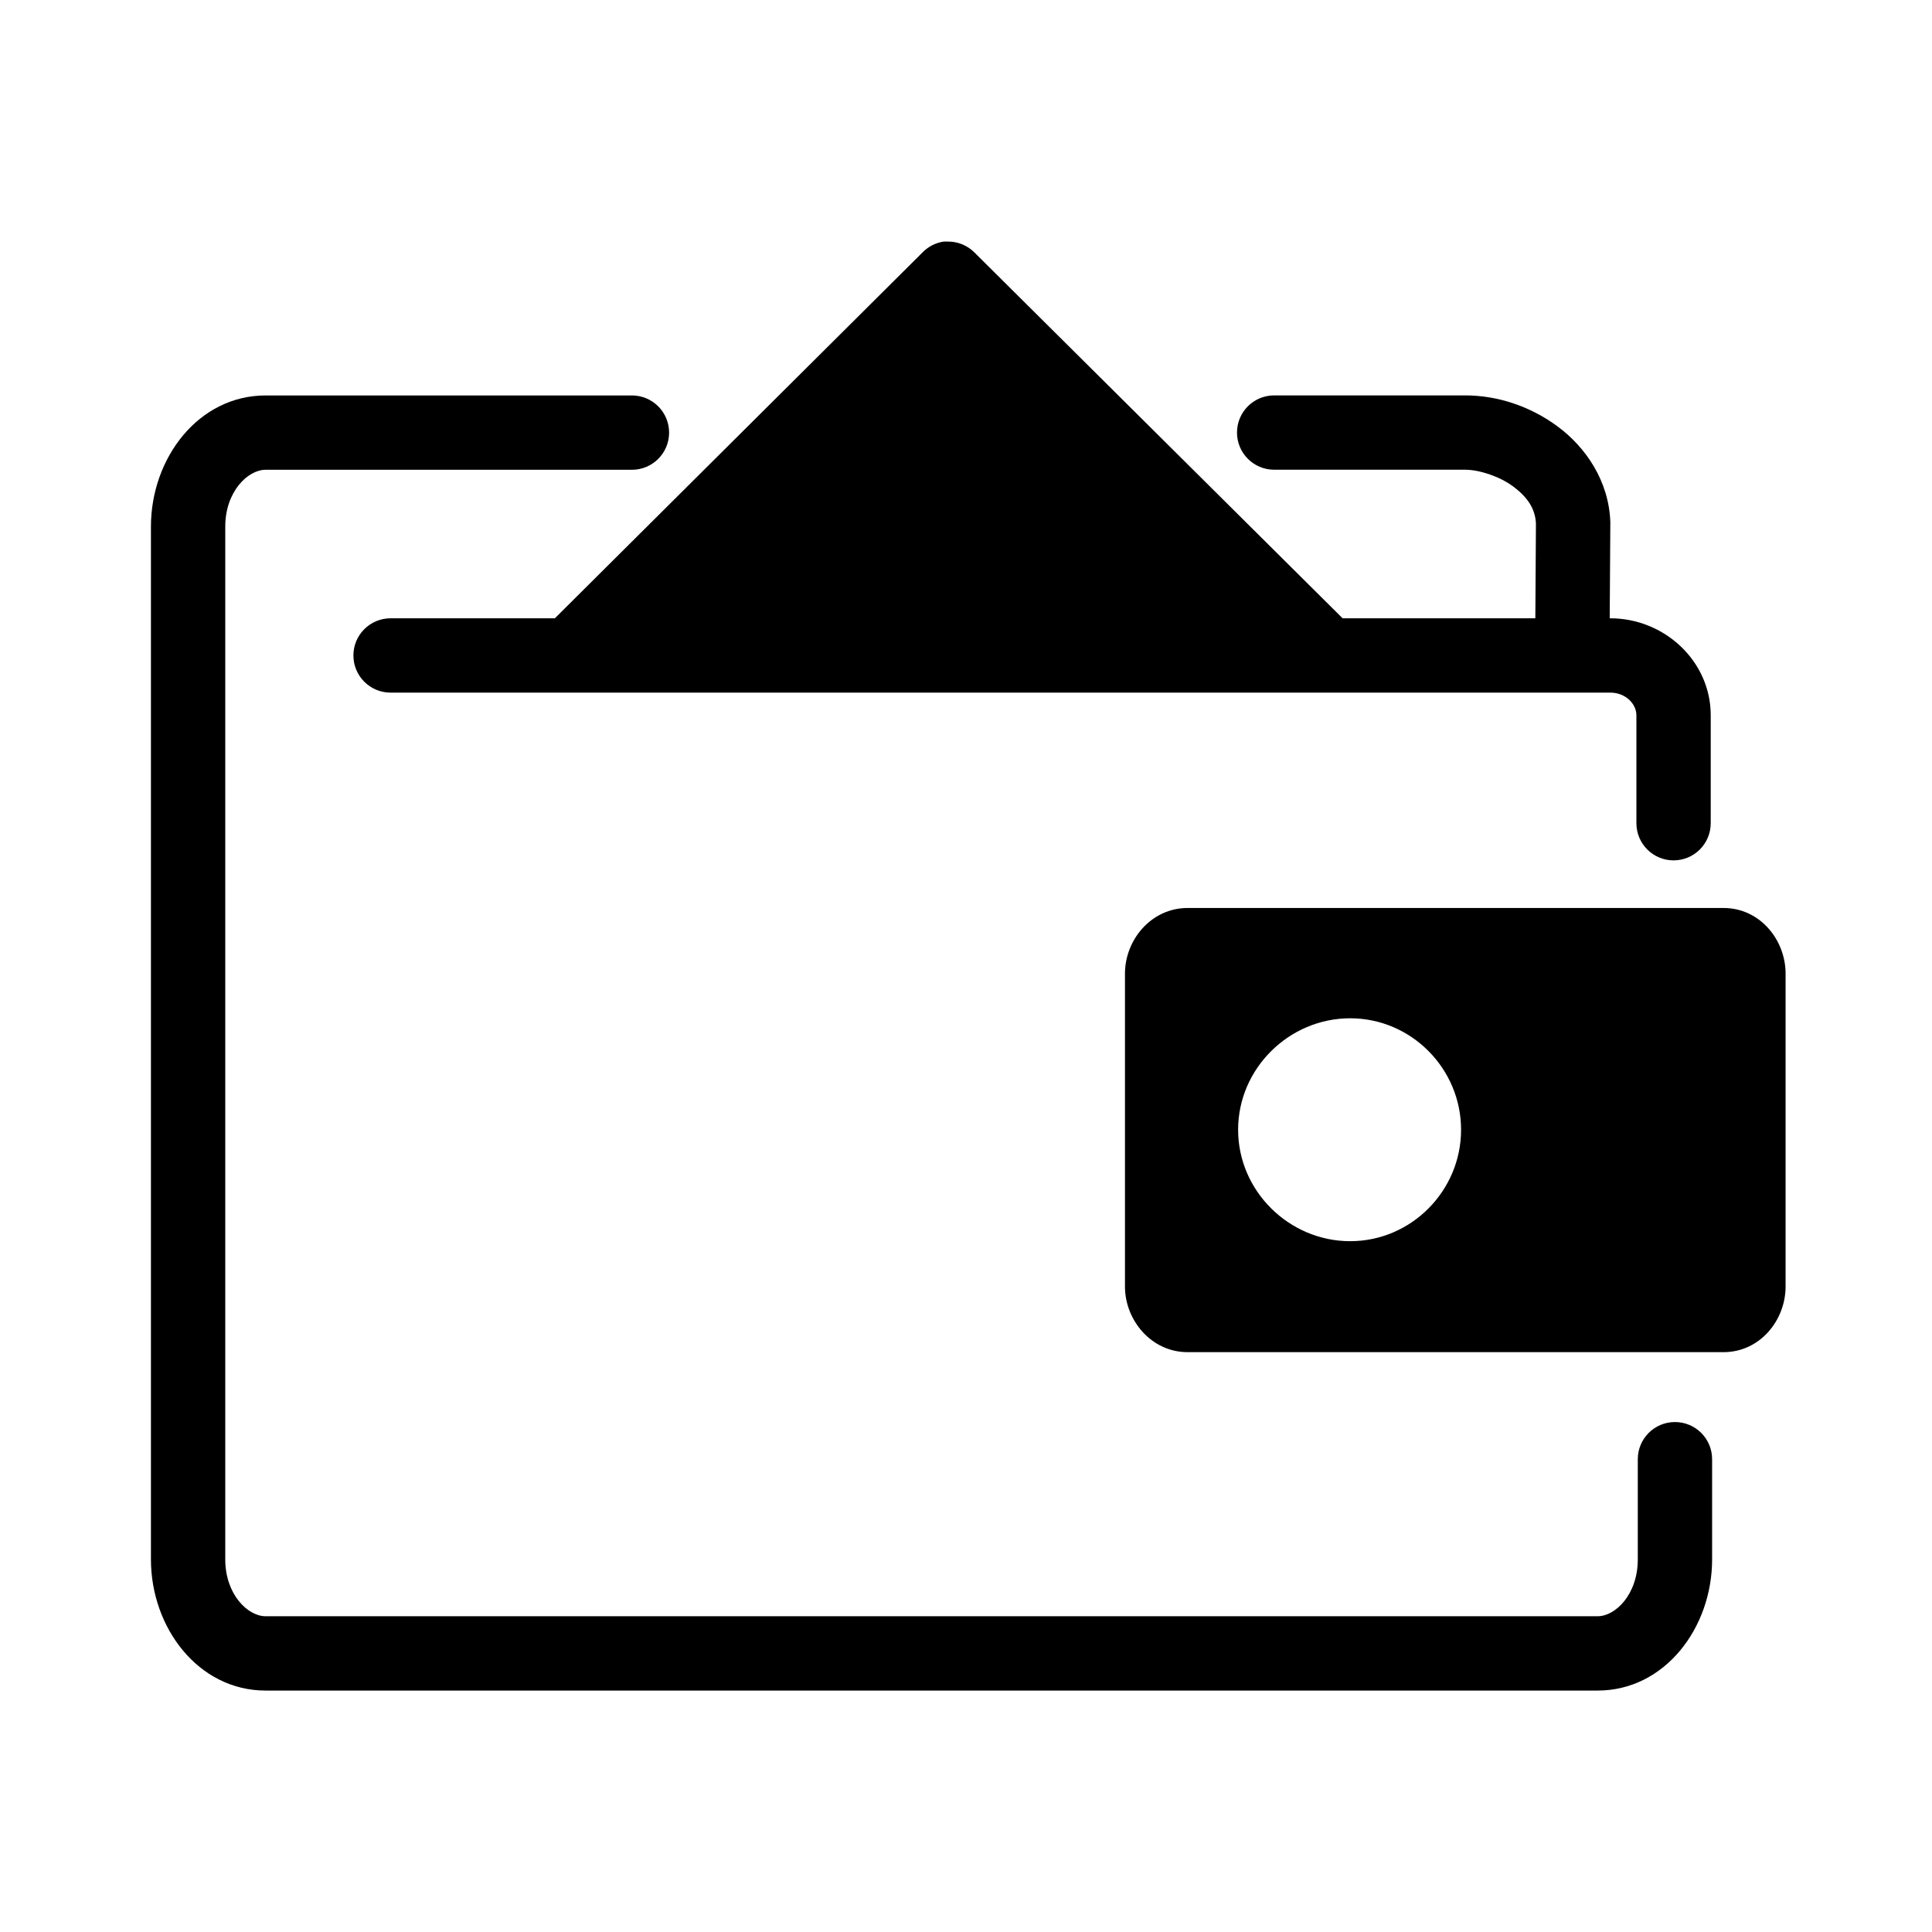
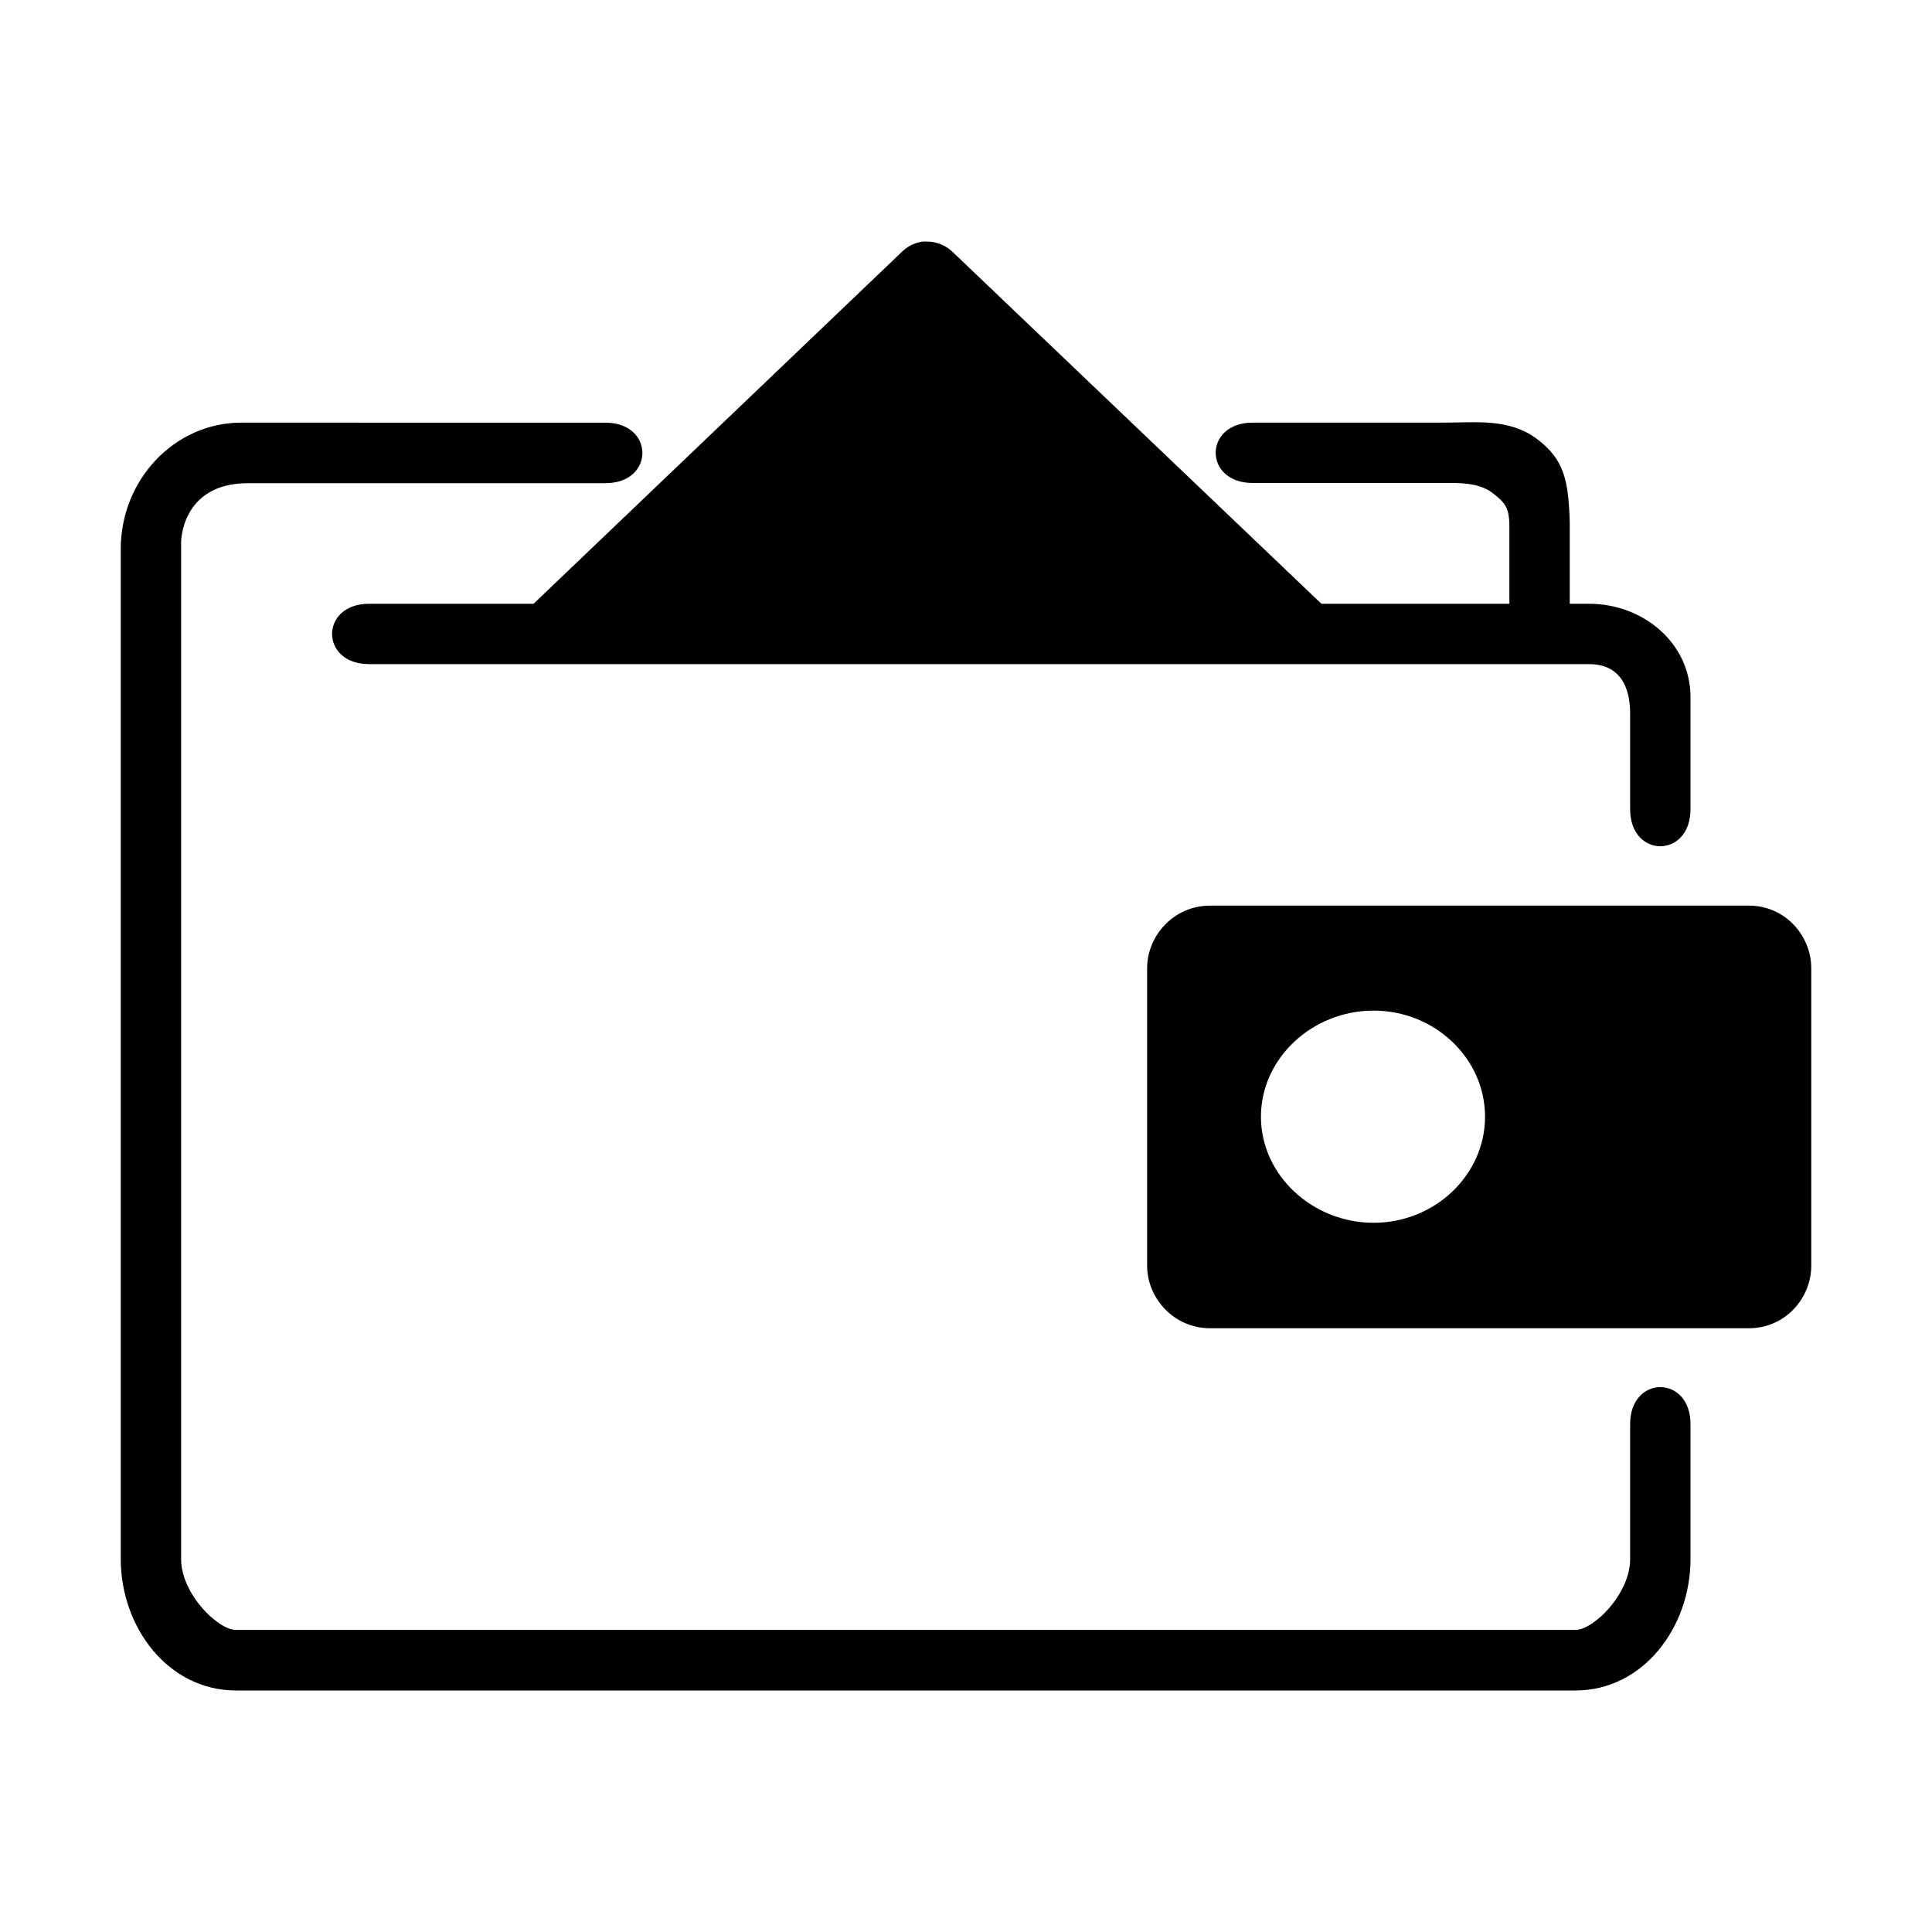
<svg xmlns="http://www.w3.org/2000/svg" width="32" height="32" version="1.1" id="svg22">
+   <g id="wallet-closed" transform="matrix(1.000003,0,0,1,32,0)" style="fill:#000000;fill-opacity:1">
+     <rect style="opacity:0.001;fill:#000000;fill-opacity:1" width="32" height="32" x="1.5258789e-07" y="9.7737734e-07" id="rect12-5" />
+     <path style="color:#000000;text-indent:0;text-transform:none;direction:ltr;baseline-shift:baseline;fill:#000000;fill-opacity:1;stroke-width:0.301;enable-background:accumulate" d="M 20.044,15 C 19.436,15 19,15.505 19,16.034 v 4.932 c 0,0.529 0.436,1.034 1.044,1.034 h 8.922 C 29.575,22 30,21.495 30,20.966 v -4.932 c 0,-0.529 -0.425,-1.034 -1.034,-1.034 z m 2.707,1.739 c 1.017,0 1.846,0.794 1.846,1.757 0,0.963 -0.829,1.757 -1.846,1.757 -1.017,0 -1.866,-0.792 -1.866,-1.757 0,-0.965 0.848,-1.757 1.866,-1.757 z" fill-opacity="1" fill-rule="evenodd" stroke="none" marker="none" visibility="visible" display="inline" overflow="visible" id="path2-3" />
+     <path style="color:#000000;text-indent:0;text-transform:none;direction:ltr;baseline-shift:baseline;fill:#000000;fill-opacity:1;stroke-width:0.308;enable-background:accumulate" d="M 8.91,10 H 8.838 v 0 H 6.117 c -0.822,-0.002 -0.823,1.002 -1.64e-4,1 h 20.202 c 0.681,0 0.681,0.661 0.681,0.847 v 1.553 c -0.002,0.822 1.002,0.822 1,0 v -1.853 c 0,-0.899 -0.787,-1.547 -1.681,-1.547 H 26 V 8.664 c 10e-5,-0.006 10e-5,-0.013 0,-0.019 -0.022,-0.679 -0.087,-1.035 -0.547,-1.377 -0.459,-0.342 -1.005,-0.268 -1.538,-0.268 H 9.91 v 1 h 14.005 c 0.227,0 0.564,-0.015 0.798,0.159 0.232,0.173 0.277,0.266 0.287,0.515 v 1.326 h -3.114 v 0 h 0.024 -0.024 z" fill-opacity="1" fill-rule="evenodd" stroke="none" marker="none" visibility="visible" display="inline" overflow="visible" id="path4-6" />
+     <path style="color:#000000;text-indent:0;text-transform:none;direction:ltr;baseline-shift:baseline;fill:#000000;fill-opacity:1;stroke-width:0.309;enable-background:accumulate" d="m 4,7 c -1.119,0 -2,0.956 -2,2.091 v 16.732 c 0,1.135 0.79,2.177 1.909,2.177 H 26.094 c 1.119,0 1.906,-1.043 1.906,-2.177 v -2.223 c 0.01,-0.833 -1.01,-0.833 -1,0 v 2.223 c 0,0.58 -0.608,1.174 -0.906,1.174 H 3.909 c -0.298,0 -0.909,-0.596 -0.909,-1.174 V 8.977 c 0,0 0,-0.974 1.109,-0.974 l 5.801,-0.002 v -1 z" fill-opacity="1" fill-rule="evenodd" stroke="none" marker="none" visibility="visible" display="inline" overflow="visible" id="path6-7" />
+   </g>
  <defs id="defs26" />
-   <g id="g871" transform="translate(9.967997,-22.05732)" />
-   <g id="wallet-open">
-     <rect style="opacity:0.001" width="32" height="32" x="0" y="0" id="rect12-5-7" />
-     <path style="color:#000000;text-indent:0;text-transform:none;direction:ltr;baseline-shift:baseline;fill:#000000;fill-opacity:1;stroke-width:0.308;enable-background:accumulate" d="m 19.671,15.039 c -0.605,0 -1.038,0.53 -1.038,1.087 v 5.183 c 0,0.556 0.434,1.087 1.038,1.087 h 8.875 c 0.606,0 1.029,-0.53 1.029,-1.087 v -5.183 c 0,-0.556 -0.422,-1.087 -1.029,-1.087 z m 2.692,1.827 c 1.012,0 1.837,0.834 1.837,1.846 0,1.012 -0.825,1.846 -1.837,1.846 -1.012,0 -1.856,-0.832 -1.856,-1.846 0,-1.014 0.844,-1.846 1.856,-1.846 z" fill-opacity="1" fill-rule="evenodd" stroke="none" marker="none" visibility="visible" display="inline" overflow="visible" id="path2" />
-     <path style="color:#000000;text-indent:0;text-transform:none;direction:ltr;baseline-shift:baseline;fill:#000000;fill-opacity:1;stroke-width:0.308;enable-background:accumulate" d="M 15.632,4.001 A 0.615,0.615 0 0 0 15.277,4.184 L 9.19,10.241 h -2.721 a 0.615,0.615 0 1 0 0,1.231 H 26.671 c 0.257,0 0.433,0.189 0.433,0.375 v 1.788 a 0.615,0.615 0 1 0 1.231,0 v -1.788 c 0,-0.899 -0.769,-1.606 -1.663,-1.606 h -0.01 l 0.01,-1.577 a 0.615,0.615 0 0 0 0,-0.019 C 26.648,7.966 26.265,7.41 25.805,7.068 25.346,6.726 24.8,6.549 24.267,6.549 h -3.163 a 0.615,0.615 0 1 0 0,1.231 h 3.163 c 0.227,0 0.564,0.105 0.798,0.279 0.232,0.173 0.365,0.366 0.375,0.615 l -0.01,1.567 H 22.238 L 16.142,4.184 a 0.615,0.615 0 0 0 -0.442,-0.183 0.615,0.615 0 0 0 -0.067,0 z" fill-opacity="1" fill-rule="evenodd" stroke="none" marker="none" visibility="visible" display="inline" overflow="visible" id="path4" />
-     <path style="color:#000000;text-indent:0;text-transform:none;direction:ltr;baseline-shift:baseline;fill:#000000;fill-opacity:1;stroke-width:0.308;enable-background:accumulate" d="m 4.399,6.55 c -1.113,0 -1.899,1.039 -1.899,2.172 v 17.107 c 0,1.132 0.786,2.172 1.899,2.172 H 26.462 c 1.113,0 1.896,-1.041 1.896,-2.172 v -1.66 a 0.615,0.615 0 1 0 -1.231,0 v 1.66 c 0,0.578 -0.369,0.941 -0.665,0.941 H 4.399 c -0.297,0 -0.668,-0.364 -0.668,-0.941 V 8.722 c 0,-0.577 0.372,-0.941 0.668,-0.941 h 6.068 a 0.615,0.615 0 1 0 0,-1.231 z" fill-opacity="1" fill-rule="evenodd" stroke="none" marker="none" visibility="visible" display="inline" overflow="visible" id="path6" />
+   <g id="g871" transform="translate(9.950998,-22.169)" />
+   <g id="wallet-open" style="fill:#000000;fill-opacity:1">
+     <rect style="opacity:0.001;fill:#000000;fill-opacity:1" width="32" height="32" x="0" y="0" id="rect12-5-7" />
+     <path style="color:#000000;text-indent:0;text-transform:none;direction:ltr;baseline-shift:baseline;fill:#000000;fill-opacity:1;stroke-width:0.301;enable-background:accumulate" d="M 20.044,15 C 19.436,15 19,15.505 19,16.034 V 20.966 C 19,21.495 19.436,22 20.044,22 h 8.922 C 29.575,22 30,21.495 30,20.966 V 16.034 C 30,15.505 29.575,15 28.966,15 Z m 2.707,1.739 c 1.017,0 1.846,0.794 1.846,1.757 0,0.963 -0.829,1.757 -1.846,1.757 -1.017,0 -1.866,-0.792 -1.866,-1.757 0,-0.965 0.848,-1.757 1.866,-1.757 z" fill-opacity="1" fill-rule="evenodd" stroke="none" marker="none" visibility="visible" display="inline" overflow="visible" id="path2" />
+     <path style="color:#000000;text-indent:0;text-transform:none;direction:ltr;baseline-shift:baseline;fill:#000000;fill-opacity:1;stroke-width:0.308;enable-background:accumulate" d="M 15.28,4.001 C 15.145,4.021 15.02,4.085 14.925,4.184 L 8.838,10 H 6.117 C 5.295,9.998 5.294,11.002 6.117,11 H 26.319 C 27,11 27,11.661 27,11.847 V 13.4 c -0.002,0.822 1.002,0.822 1,0 V 11.547 C 28,10.648 27.213,10 26.319,10 H 26 V 8.664 c 10e-5,-0.006 10e-5,-0.013 0,-0.019 C 25.978,7.966 25.913,7.61 25.453,7.268 24.994,6.926 24.448,7 23.915,7 h -3.163 c -0.822,-0.002 -0.822,1.002 0,1 h 3.163 C 24.142,8 24.479,7.985 24.713,8.159 24.945,8.332 24.99,8.425 25,8.674 V 10 H 21.886 L 15.79,4.184 C 15.673,4.066 15.514,4 15.348,4.001 c -0.022,-0.001 -0.045,-0.001 -0.067,0 z" fill-opacity="1" fill-rule="evenodd" stroke="none" marker="none" visibility="visible" display="inline" overflow="visible" id="path4" />
+     <path style="color:#000000;text-indent:0;text-transform:none;direction:ltr;baseline-shift:baseline;fill:#000000;fill-opacity:1;stroke-width:0.309;enable-background:accumulate" d="m 4,7 c -1.119,0 -2,0.956 -2,2.091 V 25.823 c 0,1.135 0.79,2.177 1.909,2.177 H 26.094 c 1.119,0 1.906,-1.043 1.906,-2.177 V 23.6 C 28.01,22.767 26.99,22.767 27,23.6 v 2.223 c 0,0.58 -0.608,1.174 -0.906,1.174 H 3.909 C 3.611,26.997 3,26.401 3,25.823 V 8.977 c 0,0 0,-0.974 1.109,-0.974 h 5.901 c 0.84,0.015 0.84,-1.017 0,-1.002 z" fill-opacity="1" fill-rule="evenodd" stroke="none" marker="none" visibility="visible" display="inline" overflow="visible" id="path6" />
  </g>
-   <g id="wallet-closed">
-     <rect style="opacity:0.001" width="32" height="32" x="32.09" y="9.7737734e-07" id="rect12-5" />
-     <path style="color:#000000;text-indent:0;text-transform:none;direction:ltr;baseline-shift:baseline;fill:#000000;fill-opacity:1;stroke-width:0.308;enable-background:accumulate" d="m 52.276,14.99 c -0.605,0 -1.038,0.53 -1.038,1.087 v 5.183 c 0,0.556 0.434,1.087 1.038,1.087 h 8.875 c 0.606,0 1.029,-0.53 1.029,-1.087 v -5.183 c 0,-0.556 -0.422,-1.087 -1.029,-1.087 z m 2.692,1.827 c 1.012,0 1.837,0.834 1.837,1.846 0,1.012 -0.825,1.846 -1.837,1.846 -1.012,0 -1.856,-0.832 -1.856,-1.846 0,-1.014 0.844,-1.846 1.856,-1.846 z" fill-opacity="1" fill-rule="evenodd" stroke="none" marker="none" visibility="visible" display="inline" overflow="visible" id="path2-6" />
-     <path style="color:#000000;text-indent:0;text-transform:none;direction:ltr;baseline-shift:baseline;fill:#000000;fill-opacity:1;stroke-width:0.308;enable-background:accumulate" d="m 41.795,10.192 v 0 0 h -2.721 c -0.822,-0.002 -0.822,1.233 0,1.231 h 20.202 c 0.257,0 0.433,0.189 0.433,0.375 v 1.788 c -0.002,0.822 1.233,0.822 1.231,0 v -1.788 c 0,-0.899 -0.769,-1.606 -1.663,-1.606 h -0.01 l 0.01,-1.577 c 10e-5,-0.006 10e-5,-0.013 0,-0.019 C 59.253,7.917 58.87,7.361 58.41,7.019 57.951,6.677 57.405,6.5 56.872,6.5 H 43.008 l 0.1,1.231 h 13.764 c 0.227,0 0.564,0.105 0.798,0.279 0.232,0.173 0.365,0.366 0.375,0.615 l -0.01,1.567 h -3.192 v 0 0 z" fill-opacity="1" fill-rule="evenodd" stroke="none" marker="none" visibility="visible" display="inline" overflow="visible" id="path4-7" />
-     <path style="color:#000000;text-indent:0;text-transform:none;direction:ltr;baseline-shift:baseline;fill:#000000;fill-opacity:1;stroke-width:0.308;enable-background:accumulate" d="m 37.004,6.501 c -1.113,0 -1.899,1.039 -1.899,2.172 V 25.779 c 0,1.132 0.786,2.172 1.899,2.172 h 22.063 c 1.113,0 1.896,-1.041 1.896,-2.172 v -1.66 c 0.01,-0.831 -1.241,-0.831 -1.231,0 v 1.66 c 0,0.578 -0.369,0.941 -0.665,0.941 H 37.004 c -0.297,0 -0.668,-0.364 -0.668,-0.941 V 8.673 c 0,-0.577 0.372,-0.941 0.668,-0.941 h 6.068 V 6.501 Z" fill-opacity="1" fill-rule="evenodd" stroke="none" marker="none" visibility="visible" display="inline" overflow="visible" id="path6-5" />
+   <g id="22-22-wallet-open" style="fill:#000000;fill-opacity:1" transform="translate(0.05500031,0.017908)">
+     <rect style="opacity:0.001;fill:#000000;fill-opacity:1;stroke-width:0.688" width="22" height="22" x="-0.055" y="-22.018" id="rect12-7" />
+     <path style="color:#000000;text-indent:0;text-transform:none;direction:ltr;baseline-shift:baseline;fill:#000000;fill-opacity:1;stroke-width:0.203;enable-background:accumulate" d="m 13.609,-12.018 c -0.387,0 -0.664,0.36 -0.664,0.739 v 3.523 c 0,0.378 0.278,0.739 0.664,0.739 h 5.678 c 0.388,0 0.658,-0.36 0.658,-0.739 v -3.523 c 0,-0.378 -0.27,-0.739 -0.658,-0.739 z m 1.722,1.342 c 0.647,0 1.175,0.467 1.175,1.155 0,0.688 -0.528,1.155 -1.175,1.155 -0.647,0 -1.187,-0.466 -1.187,-1.155 0,-0.689 0.54,-1.155 1.187,-1.155 z" fill-opacity="1" fill-rule="evenodd" stroke="none" marker="none" visibility="visible" display="inline" overflow="visible" id="path2-62" />
+     <path style="color:#000000;text-indent:0;text-transform:none;direction:ltr;baseline-shift:baseline;fill:#000000;fill-opacity:1;stroke-width:0.208;enable-background:accumulate" d="m 10.47,-19.117 c -0.09,0.013 -0.174,0.057 -0.237,0.125 l -4.061,3.975 H 4.357 c -0.549,-0.002 -0.549,1.004 0,1.002 H 17.735 c 0.171,0 0.21,0.129 0.21,0.256 v 0.942 c -0.001,0.561 1.001,0.561 1,0 v -1.242 c 0,-0.614 -0.137,-0.958 -1,-0.958 v 10e-7 -0.915 c 6.7e-5,-0.004 6.7e-5,-1.081 0,-1.085 0,-0.358 -0.532,-1 -1.01,-1 h -0.703 -2.111 c -0.548,-9.95e-4 -0.548,1.001 0,1 h 2.111 v 0 c 0.714,0 0.714,0.274 0.714,0.691 l -1e-6,1.309 H 14.878 L 10.81,-18.993 c -0.078,-0.081 -0.184,-0.126 -0.295,-0.125 -0.015,-8.39e-4 -0.03,-8.39e-4 -0.045,0 z" fill-opacity="1" fill-rule="evenodd" stroke="none" marker="none" visibility="visible" display="inline" overflow="visible" id="path4-91" />
+     <path style="color:#000000;text-indent:0;text-transform:none;direction:ltr;baseline-shift:baseline;fill:#000000;fill-opacity:1;stroke-width:0.204;enable-background:accumulate" d="m 3.293,-18.018 c -0.732,0 -1.348,0.745 -1.348,1.5 v 12.052 c 0,0.755 0.371,1.448 1.248,1.448 H 17.698 c 0.85,0 1.247,-0.694 1.247,-1.448 v -1.107 c 0.007,-0.554 -1.007,-0.554 -1,0 v 1.107 c 0,0.386 -0.152,0.448 -0.347,0.448 H 3.293 c -0.195,0 -0.348,-0.063 -0.348,-0.448 v -11.904 c 0,-0.385 0.253,-0.648 0.448,-0.648 h 3.789 c 0.549,0.01 0.549,-1.01 0,-1 z" fill-opacity="1" fill-rule="evenodd" stroke="none" marker="none" visibility="visible" display="inline" overflow="visible" id="path6-2" />
  </g>
-   <g id="22-22-wallet-open">
-     <rect style="opacity:0.001;stroke-width:0.688" width="22" height="22" x="-0.055" y="-22.018" id="rect12-7" />
-     <path style="color:#000000;text-indent:0;text-transform:none;direction:ltr;baseline-shift:baseline;fill:#000000;fill-opacity:1;stroke-width:0.205;enable-background:accumulate" d="m 13.342,-11.658 c -0.403,0 -0.692,0.354 -0.692,0.724 v 3.455 c 0,0.371 0.289,0.724 0.692,0.724 h 5.917 c 0.404,0 0.686,-0.354 0.686,-0.724 v -3.455 c 0,-0.371 -0.282,-0.724 -0.686,-0.724 z m 1.795,1.218 c 0.675,0 1.224,0.556 1.224,1.231 0,0.675 -0.55,1.231 -1.224,1.231 -0.674,0 -1.237,-0.555 -1.237,-1.231 0,-0.676 0.563,-1.231 1.237,-1.231 z" fill-opacity="1" fill-rule="evenodd" stroke="none" marker="none" visibility="visible" display="inline" overflow="visible" id="path2-62" />
-     <path style="color:#000000;text-indent:0;text-transform:none;direction:ltr;baseline-shift:baseline;fill:#000000;fill-opacity:1;stroke-width:0.205;enable-background:accumulate" d="m 10.65,-19.017 a 0.41,0.41 0 0 0 -0.237,0.122 l -4.058,4.038 h -1.814 a 0.41,0.41 0 1 0 0,0.821 H 18.009 c 0.171,0 0.288,0.126 0.288,0.25 v 1.192 a 0.41,0.41 0 1 0 0.821,0 v -1.192 c 0,-0.599 -0.513,-1.071 -1.109,-1.071 h -0.006 l 0.006,-1.051 a 0.41,0.41 0 0 0 0,-0.013 c -0.015,-0.453 -0.271,-0.823 -0.577,-1.051 -0.306,-0.228 -0.67,-0.346 -1.026,-0.346 h -2.109 a 0.41,0.41 0 1 0 0,0.821 h 2.109 c 0.152,0 0.376,0.07 0.532,0.186 0.155,0.115 0.243,0.244 0.25,0.41 l -0.006,1.045 h -2.128 l -4.064,-4.038 a 0.41,0.41 0 0 0 -0.295,-0.122 0.41,0.41 0 0 0 -0.045,0 z" fill-opacity="1" fill-rule="evenodd" stroke="none" marker="none" visibility="visible" display="inline" overflow="visible" id="path4-91" />
-     <path style="color:#000000;text-indent:0;text-transform:none;direction:ltr;baseline-shift:baseline;fill:#000000;fill-opacity:1;stroke-width:0.205;enable-background:accumulate" d="m 3.161,-17.318 c -0.742,0 -1.266,0.693 -1.266,1.448 v 11.404 c 0,0.755 0.524,1.448 1.266,1.448 H 17.87 c 0.742,0 1.264,-0.694 1.264,-1.448 v -1.107 a 0.41,0.41 0 1 0 -0.82,0 v 1.107 c 0,0.386 -0.246,0.627 -0.444,0.627 H 3.161 c -0.198,0 -0.446,-0.243 -0.446,-0.627 v -11.404 c 0,-0.385 0.248,-0.627 0.446,-0.627 h 4.045 a 0.41,0.41 0 1 0 0,-0.82 z" fill-opacity="1" fill-rule="evenodd" stroke="none" marker="none" visibility="visible" display="inline" overflow="visible" id="path6-2" />
-   </g>
-   <g id="22-22-wallet-closed">
-     <rect style="opacity:0.001;stroke-width:0.688" width="22" height="22" x="32.017" y="-21.888" id="rect12-7-6" />
-     <path style="color:#000000;text-indent:0;text-transform:none;direction:ltr;baseline-shift:baseline;fill:#000000;fill-opacity:1;stroke-width:0.205;enable-background:accumulate" d="m 45.464,-11.73 c -0.403,0 -0.692,0.354 -0.692,0.724 v 3.455 c 0,0.371 0.289,0.724 0.692,0.724 h 5.916 c 0.404,0 0.686,-0.354 0.686,-0.724 V -11.006 c 0,-0.371 -0.282,-0.724 -0.686,-0.724 z m 1.795,1.218 c 0.674,0 1.224,0.556 1.224,1.231 0,0.675 -0.55,1.231 -1.224,1.231 -0.674,0 -1.237,-0.555 -1.237,-1.231 0,-0.676 0.563,-1.231 1.237,-1.231 z" fill-opacity="1" fill-rule="evenodd" stroke="none" marker="none" visibility="visible" display="inline" overflow="visible" id="path2-6-06" />
-     <path style="color:#000000;text-indent:0;text-transform:none;direction:ltr;baseline-shift:baseline;fill:#000000;fill-opacity:1;stroke-width:0.205;enable-background:accumulate" d="m 38.477,-14.729 v 0 0 h -1.814 c -0.548,-0.001 -0.548,0.822 0,0.82 h 13.467 c 0.171,0 0.288,0.126 0.288,0.25 v 1.192 c -0.001,0.548 0.822,0.548 0.82,0 v -1.192 c 0,-0.599 -0.513,-1.07 -1.109,-1.07 h -0.006 l 0.006,-1.051 c 6.7e-5,-0.004 6.7e-5,-0.009 0,-0.013 -0.015,-0.453 -0.271,-0.823 -0.577,-1.051 -0.306,-0.228 -0.67,-0.346 -1.026,-0.346 H 39.319 v 0.82 h 9.209 c 0.152,0 0.376,0.07 0.532,0.186 0.155,0.115 0.243,0.244 0.25,0.41 l -0.006,1.045 h -2.128 v 0 0 z" fill-opacity="1" fill-rule="evenodd" stroke="none" marker="none" visibility="visible" display="inline" overflow="visible" id="path4-7-2" />
-     <path style="color:#000000;text-indent:0;text-transform:none;direction:ltr;baseline-shift:baseline;fill:#000000;fill-opacity:1;stroke-width:0.205;enable-background:accumulate" d="m 35.283,-17.189 c -0.742,0 -1.266,0.693 -1.266,1.448 v 11.404 c 0,0.755 0.524,1.448 1.266,1.448 h 14.708 c 0.742,0 1.264,-0.694 1.264,-1.448 v -1.107 c 0.007,-0.554 -0.827,-0.554 -0.82,0 v 1.107 c 0,0.386 -0.246,0.627 -0.444,0.627 H 35.283 c -0.198,0 -0.446,-0.243 -0.446,-0.627 V -15.742 c 0,-0.385 0.248,-0.627 0.446,-0.627 h 4.045 v -0.82 z" fill-opacity="1" fill-rule="evenodd" stroke="none" marker="none" visibility="visible" display="inline" overflow="visible" id="path6-5-6" />
+   <g id="22-22-wallet-closed" style="fill:#000000;fill-opacity:1">
+     <rect style="opacity:0.001;fill:#000000;fill-opacity:1;stroke-width:0.688" width="22" height="22" x="32" y="-22" id="rect12-7-6" />
+     <path style="color:#000000;text-indent:0;text-transform:none;direction:ltr;baseline-shift:baseline;fill:#000000;fill-opacity:1;stroke-width:0.203;enable-background:accumulate" d="M 45.664,-12 C 45.278,-12 45,-11.64 45,-11.261 V -7.739 C 45,-7.36 45.278,-7 45.664,-7 h 5.678 C 51.73,-7 52,-7.36 52,-7.739 v -3.523 C 52,-11.64 51.73,-12 51.342,-12 Z m 1.722,1.342 c 0.647,0 1.175,0.467 1.175,1.155 0,0.688 -0.528,1.155 -1.175,1.155 -0.647,0 -1.187,-0.466 -1.187,-1.155 0,-0.689 0.54,-1.155 1.187,-1.155 z" fill-opacity="1" fill-rule="evenodd" stroke="none" marker="none" visibility="visible" display="inline" overflow="visible" id="path2-62-5" />
+     <path style="color:#000000;text-indent:0;text-transform:none;direction:ltr;baseline-shift:baseline;fill:#000000;fill-opacity:1;stroke-width:0.208;enable-background:accumulate" d="m 46.933,-15 -8.705,0 v 0 h -1.816 c -0.549,-0.002 -0.549,1.004 0,1.002 H 49.79 c 0.171,0 0.21,0.129 0.21,0.256 V -12.8 c -0.001,0.561 1.001,0.561 1,0 v -1.242 C 51,-14.656 50.863,-15 50,-15 V -15 -15.915 c 6.7e-5,-0.004 6.7e-5,-1.081 0,-1.085 0,-0.358 -0.532,-1 -1.01,-1 H 48.286 L 39,-18 v 1 l 9.286,0 v 0 C 49,-17 49,-16.726 49,-16.309 l -10e-7,1.309 h -2.067 v 0 l -8.705,0 z" fill-opacity="1" fill-rule="evenodd" stroke="none" marker="none" visibility="visible" display="inline" overflow="visible" id="path4-91-3" />
+     <path style="color:#000000;text-indent:0;text-transform:none;direction:ltr;baseline-shift:baseline;fill:#000000;fill-opacity:1;stroke-width:0.204;enable-background:accumulate" d="M 35.348,-18 C 34.616,-18 34,-17.255 34,-16.5 v 12.052 c 0,0.755 0.371,1.448 1.248,1.448 H 49.753 c 0.85,0 1.247,-0.694 1.247,-1.448 v -1.107 c 0.007,-0.554 -1.007,-0.554 -1,0 v 1.107 C 50,-4.062 49.848,-4 49.653,-4 H 35.348 C 35.153,-4 35,-4.063 35,-4.448 V -16.352 C 35,-16.737 35.253,-17 35.448,-17 L 39,-17 v -1 z" fill-opacity="1" fill-rule="evenodd" stroke="none" marker="none" visibility="visible" display="inline" overflow="visible" id="path6-2-5" />
  </g>
</svg>
